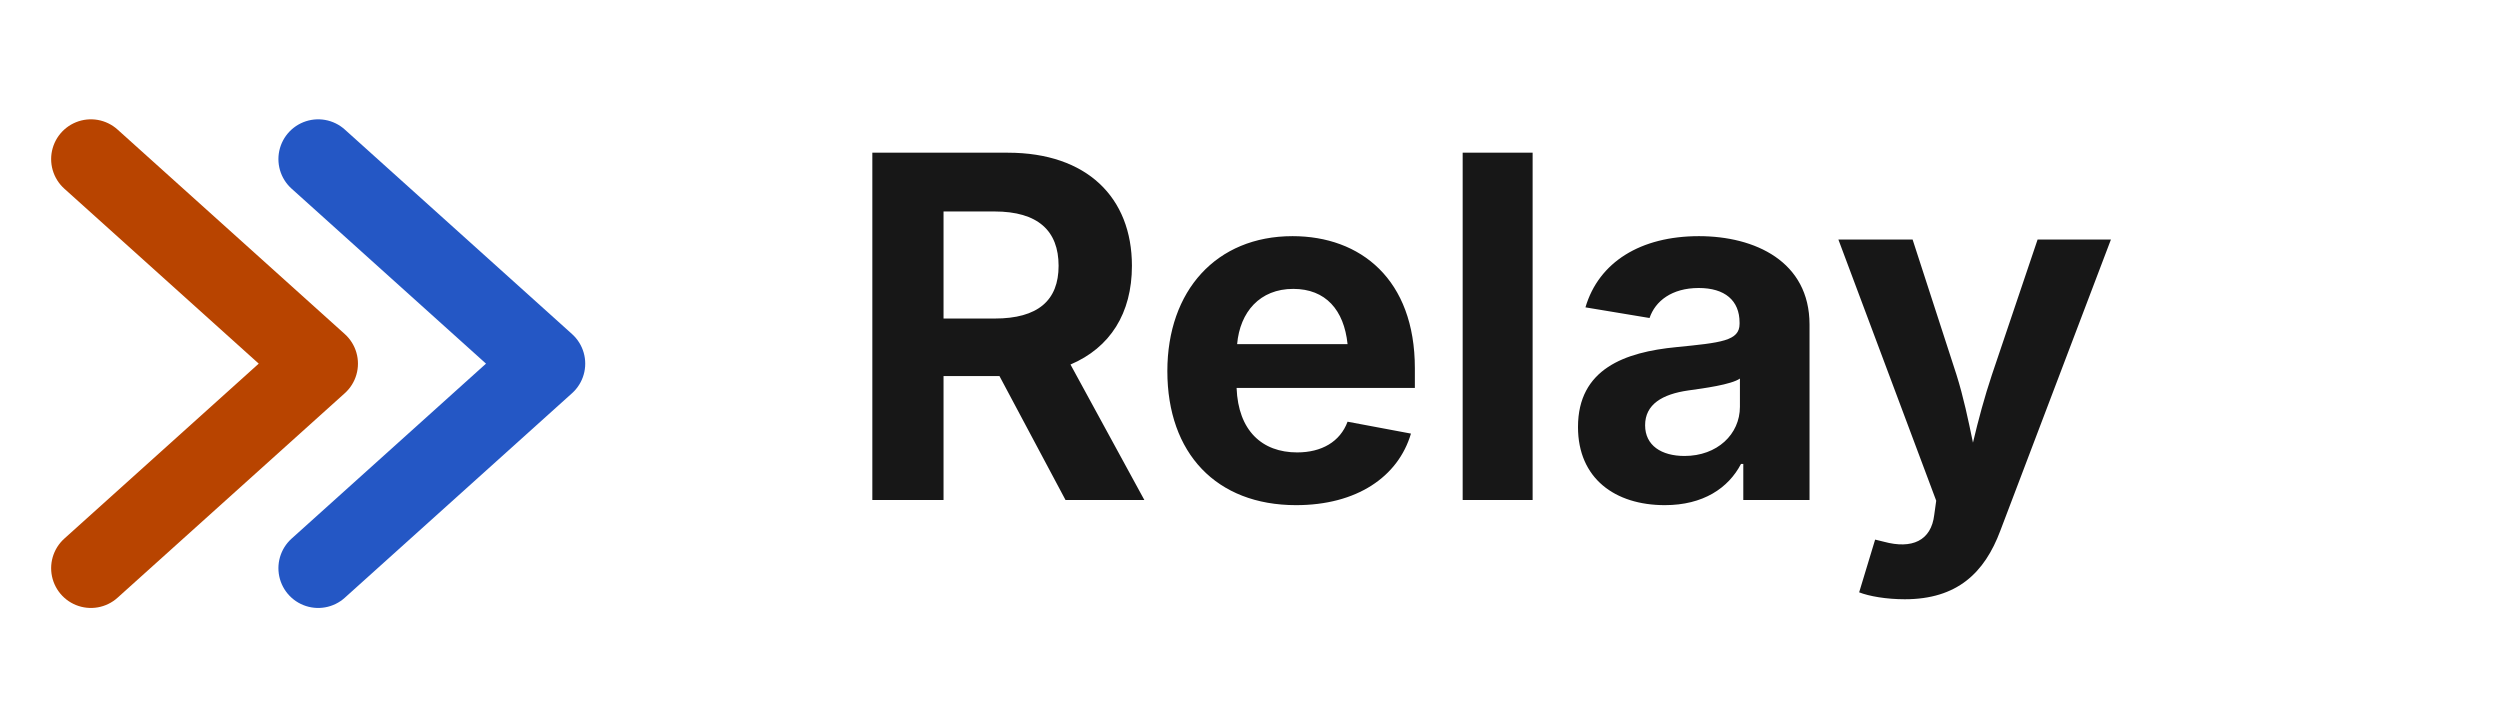
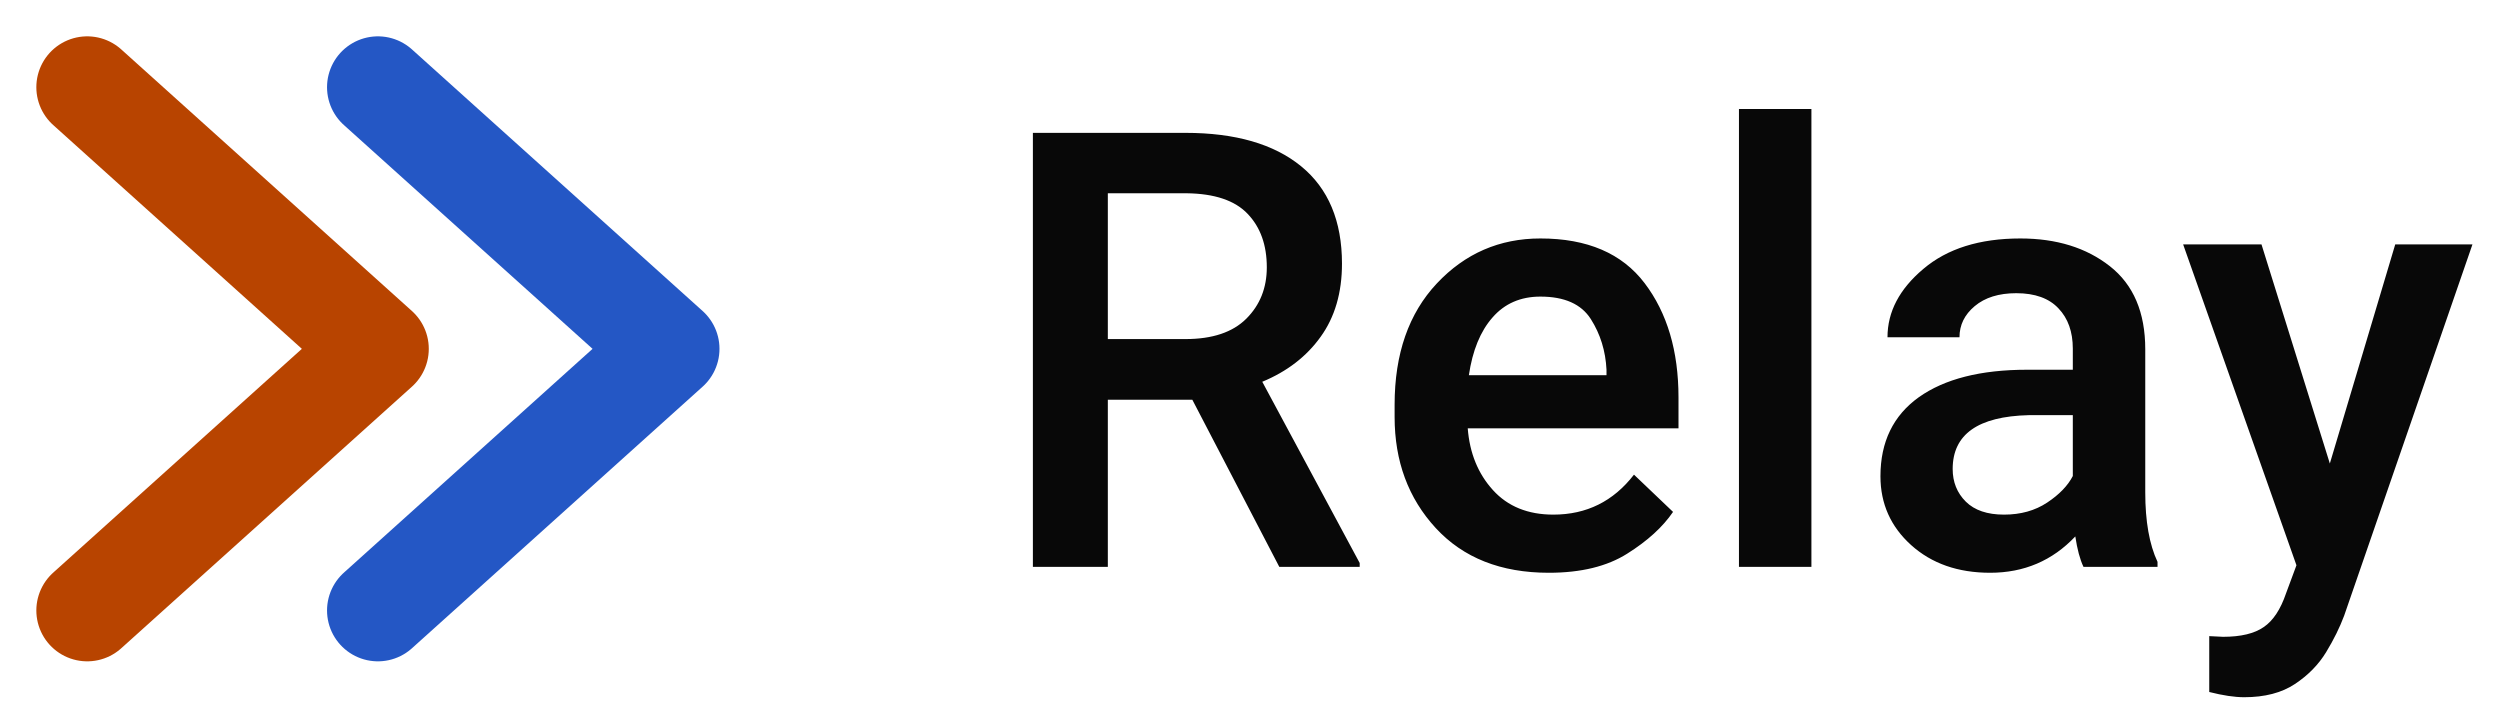
- <svg xmlns="http://www.w3.org/2000/svg" viewBox="0 0 220 64" role="img" aria-label="Relay" shape-rendering="geometricPrecision">
+ <svg xmlns="http://www.w3.org/2000/svg" viewBox="6 8 172 50" role="img" aria-label="Relay" shape-rendering="geometricPrecision">
  <style>
    :root {
      color-scheme: light dark;
-       --relay-logo-ink: #171717;
+       --relay-logo-ink: #080808;
      --relay-logo-lead: #b84400;
      --relay-logo-trail: #2457c5;
    }
    @media (prefers-color-scheme: dark) {
      :root {
        --relay-logo-ink: #ededed;
        --relay-logo-lead: #ff8a3d;
        --relay-logo-trail: #6aa6ff;
      }
    }
  </style>
  <g fill="none" stroke-width="7" stroke-linecap="round" stroke-linejoin="round">
-     <path d="M8 14 L28 32 L8 50" stroke="var(--relay-logo-lead, #b84400)" />
-     <path d="M28 14 L48 32 L28 50" stroke="var(--relay-logo-trail, #2457c5)" />
+     <path d="M12 14 L32 32 L12 50" stroke="var(--relay-logo-lead, #b84400)" />
+     <path d="M32 14 L52 32 L32 50" stroke="var(--relay-logo-trail, #2457c5)" />
  </g>
-   <text x="74" y="44" font-family="ui-sans-serif, system-ui, -apple-system, 'Segoe UI', sans-serif" font-size="42" font-weight="700" letter-spacing="0" fill="var(--relay-logo-ink, #171717)">Relay</text>
+   <text x="74" y="47" font-family="-apple-system, BlinkMacSystemFont, 'Segoe UI', Roboto, 'Helvetica Neue', 'Noto Sans', Arial, sans-serif" font-size="42" font-weight="500" letter-spacing="0" fill="var(--relay-logo-ink, #080808)">Relay</text>
</svg>
